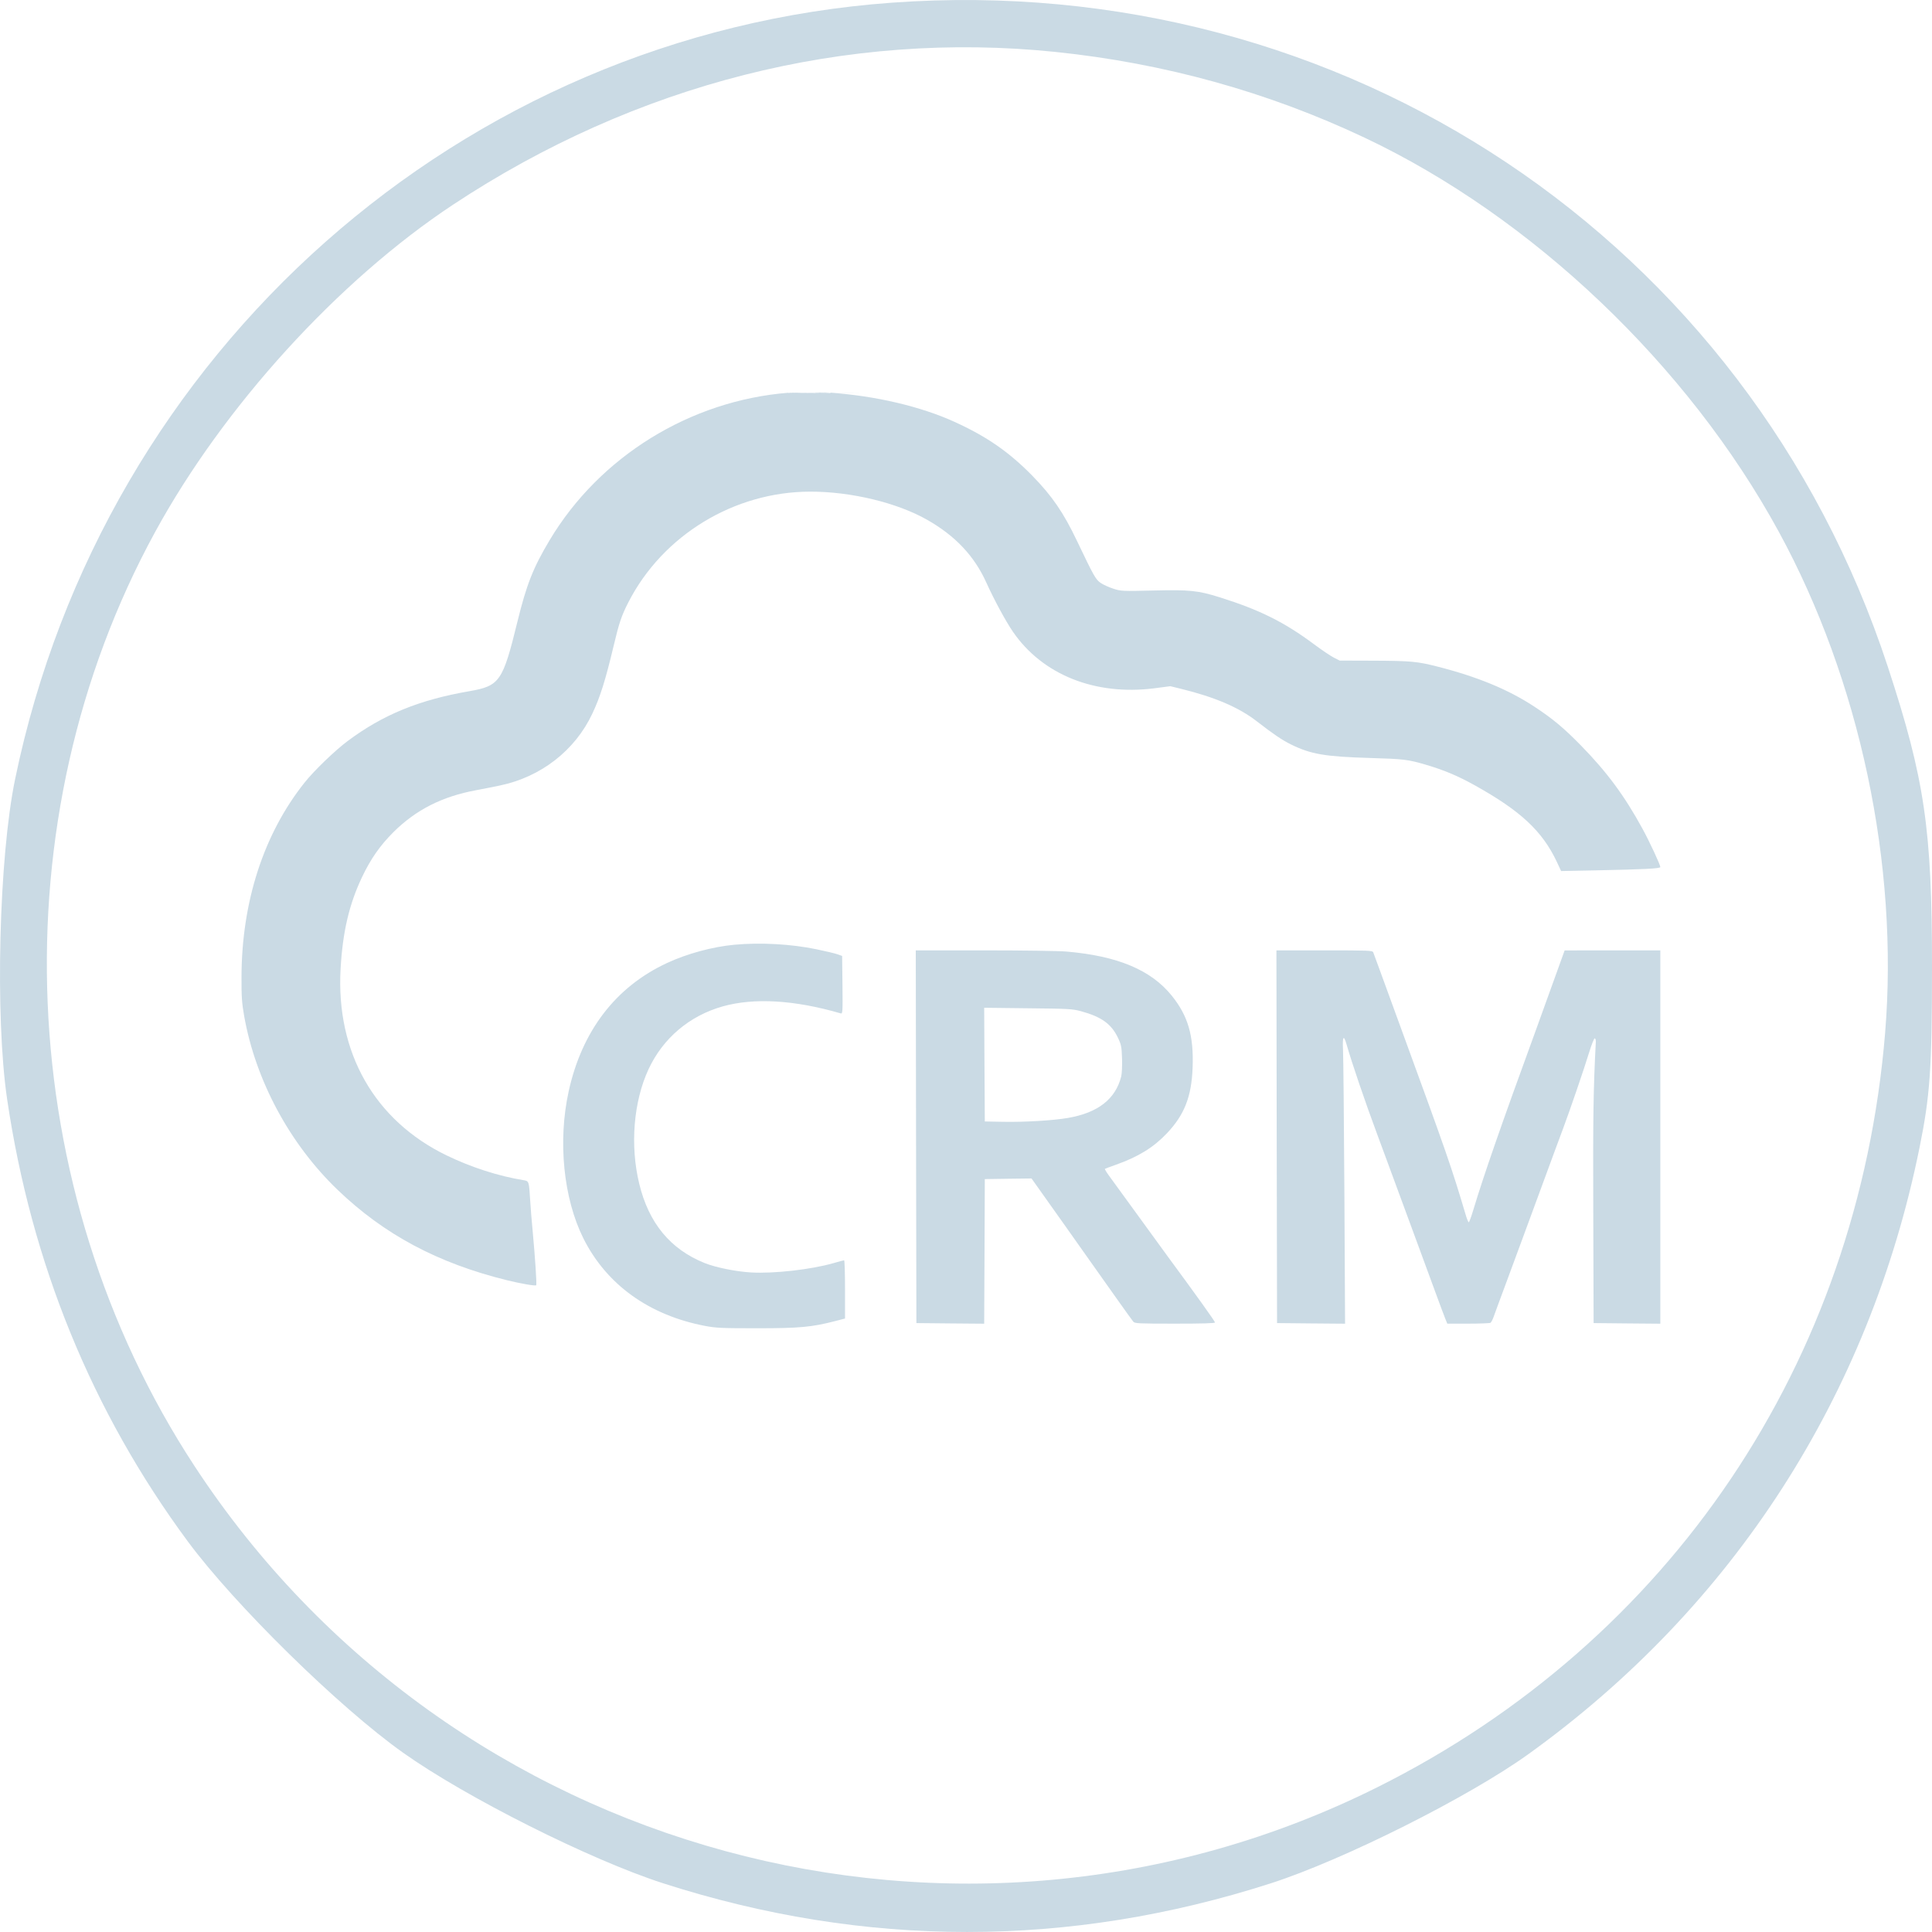
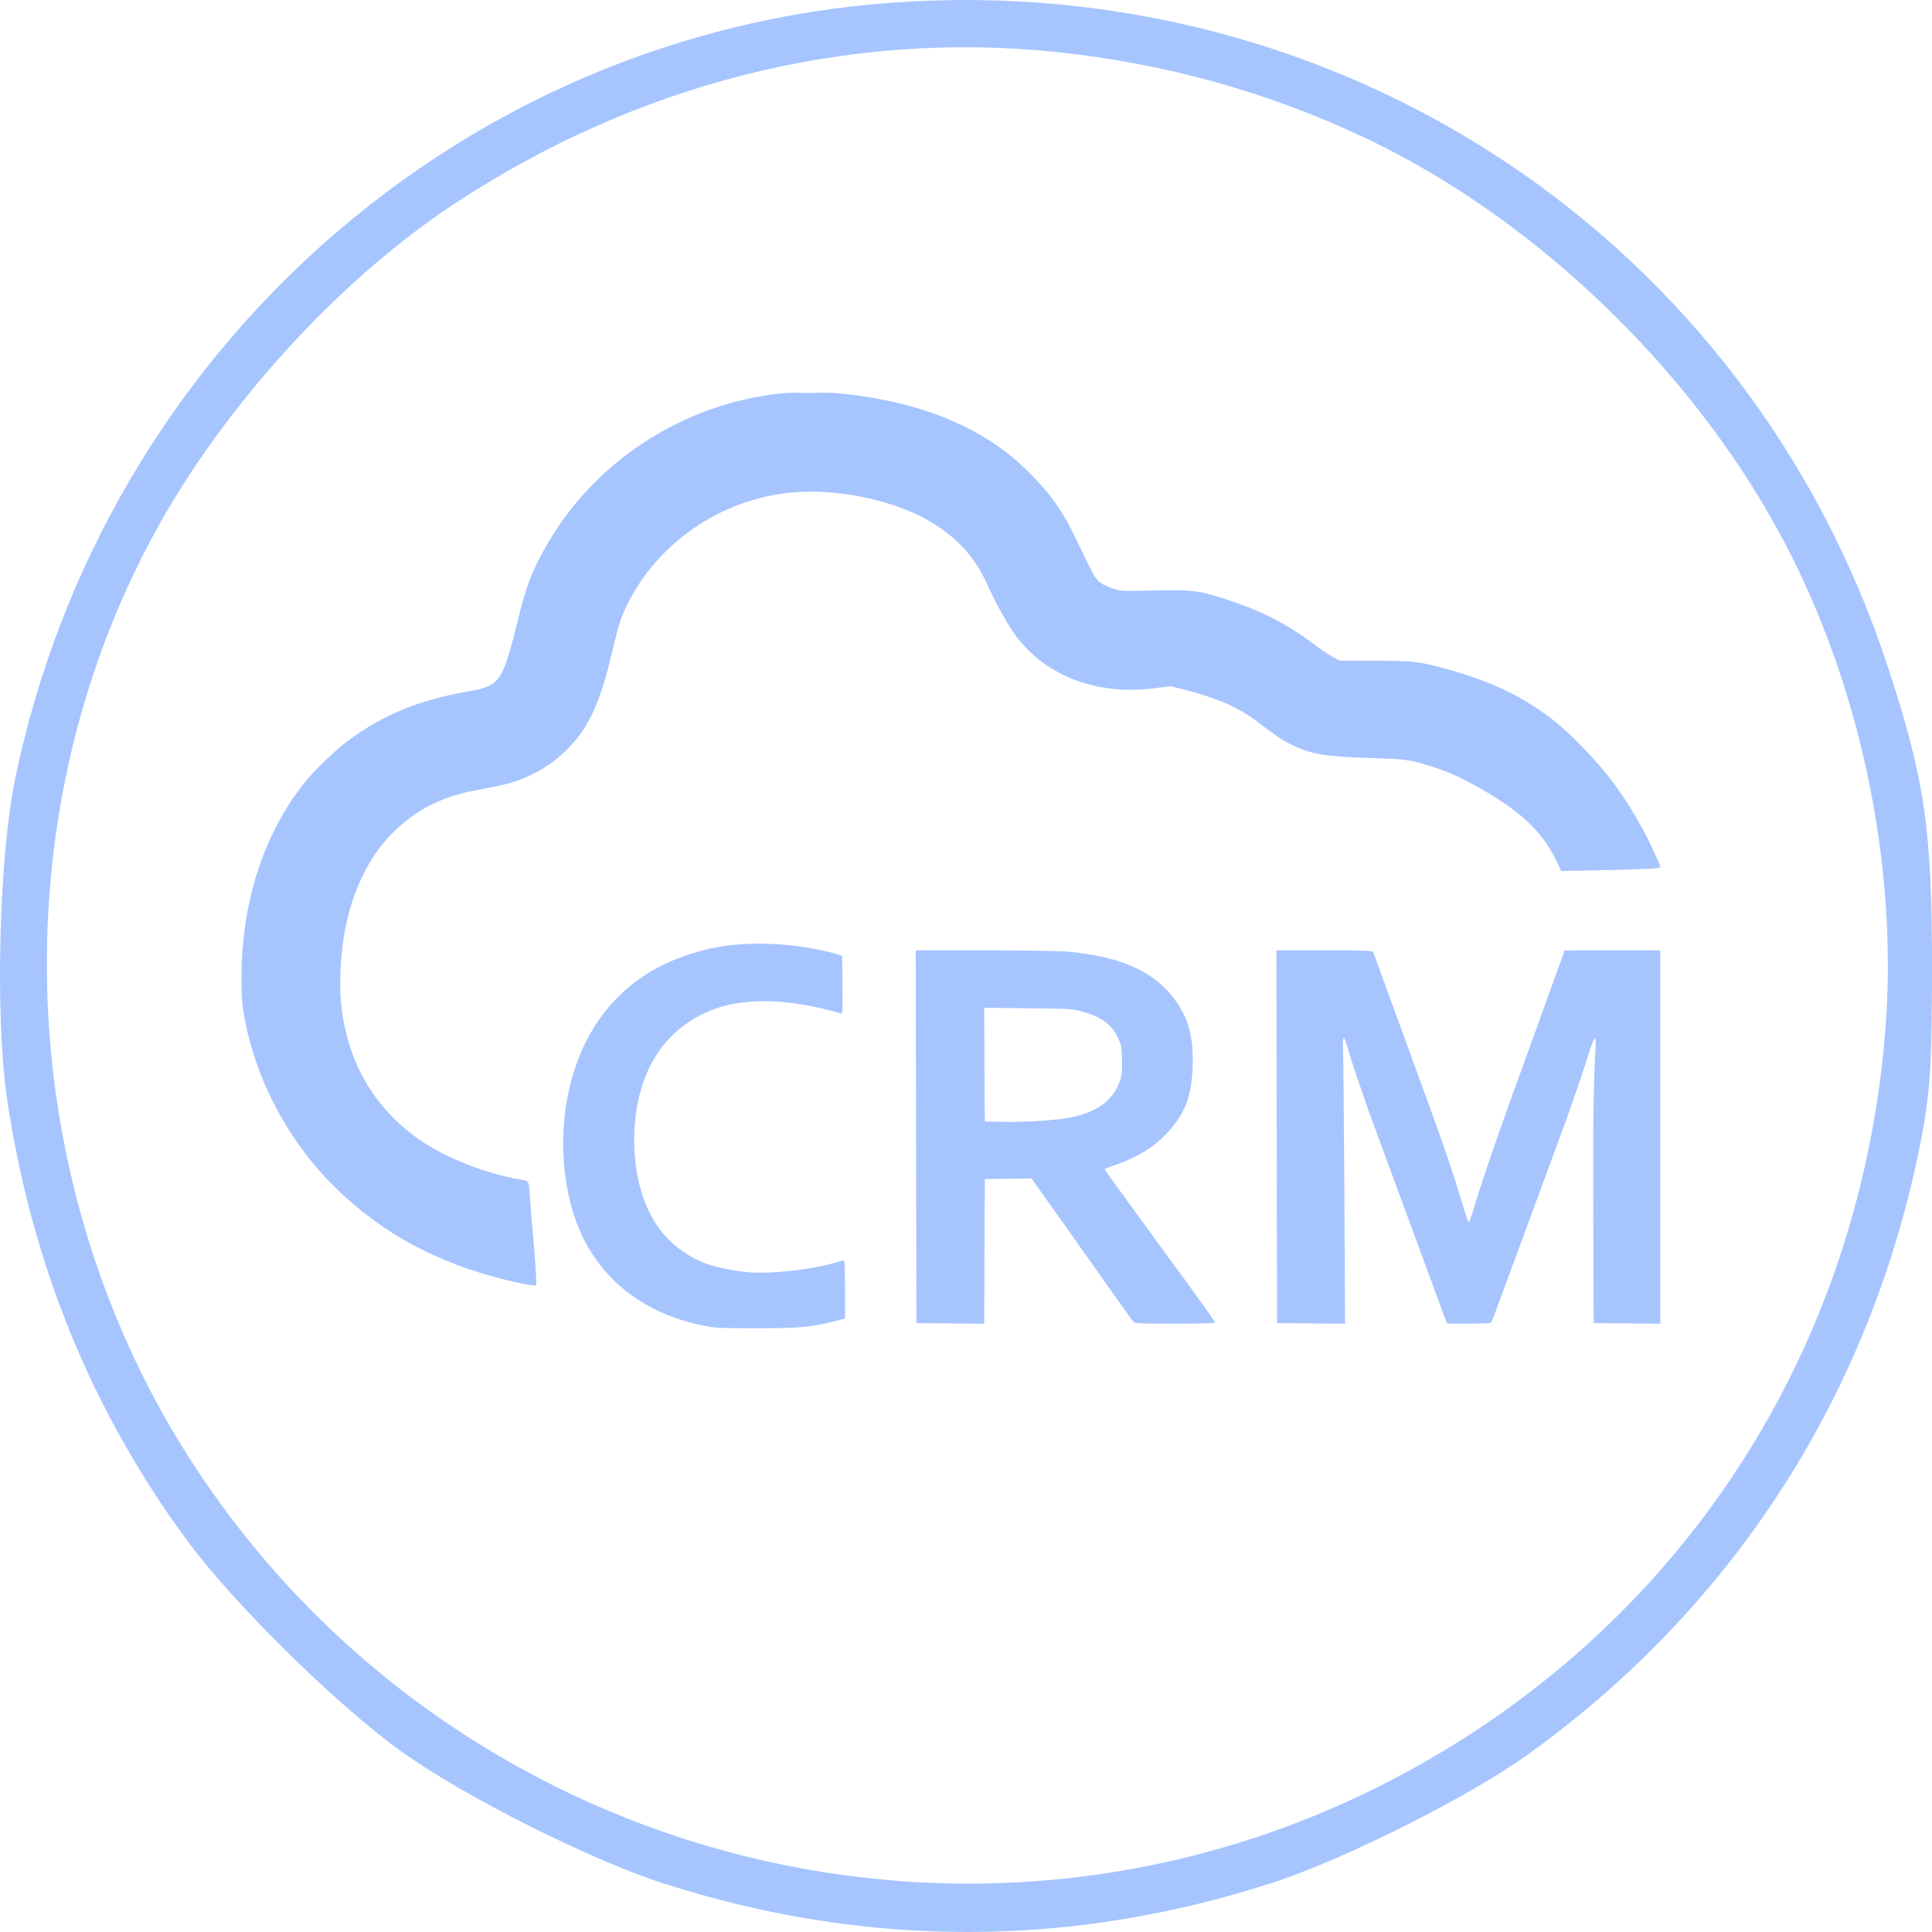
<svg xmlns="http://www.w3.org/2000/svg" width="34" height="34" viewBox="0 0 34 34" fill="none">
-   <path fill-rule="evenodd" clip-rule="evenodd" d="M13.871 6.912C13.871 6.926 13.908 6.912 13.908 6.912C16.61 6.914 13.978 6.904 13.871 6.912C12.145 7.05 10.553 8.033 9.672 9.507C9.384 9.989 9.267 10.284 9.107 10.936C8.848 11.994 8.795 12.071 8.259 12.164C7.374 12.317 6.738 12.578 6.118 13.041C5.894 13.208 5.523 13.566 5.356 13.777C4.64 14.679 4.254 15.869 4.25 17.191C4.249 17.543 4.256 17.649 4.297 17.881C4.498 19.013 5.096 20.126 5.938 20.936C6.759 21.725 7.702 22.229 8.922 22.53C9.166 22.59 9.421 22.634 9.436 22.618C9.449 22.605 9.417 22.125 9.372 21.642C9.356 21.474 9.337 21.246 9.331 21.135C9.309 20.783 9.31 20.785 9.212 20.769C8.774 20.698 8.292 20.543 7.861 20.334C6.59 19.718 5.91 18.522 5.994 17.047C6.031 16.397 6.145 15.912 6.371 15.436C6.523 15.116 6.687 14.881 6.922 14.646C7.318 14.252 7.778 14.018 8.38 13.906C8.498 13.884 8.688 13.847 8.8 13.823C9.519 13.673 10.119 13.207 10.423 12.561C10.562 12.268 10.656 11.968 10.8 11.362C10.895 10.961 10.939 10.832 11.058 10.6C11.663 9.418 12.921 8.653 14.259 8.652C14.977 8.651 15.789 8.847 16.317 9.148C16.813 9.43 17.149 9.787 17.36 10.257C17.492 10.55 17.698 10.931 17.824 11.115C18.344 11.874 19.27 12.245 20.313 12.113L20.596 12.076L20.78 12.121C21.38 12.268 21.802 12.449 22.118 12.694C22.41 12.92 22.561 13.023 22.719 13.101C23.068 13.273 23.32 13.316 24.106 13.339C24.707 13.357 24.777 13.365 25.096 13.459C25.414 13.553 25.653 13.653 25.955 13.821C26.761 14.27 27.143 14.626 27.399 15.17L27.473 15.329L28.076 15.317C28.933 15.3 29.219 15.285 29.219 15.259C29.219 15.22 29.03 14.813 28.906 14.586C28.587 14.002 28.282 13.59 27.821 13.118C27.519 12.81 27.326 12.649 27.004 12.437C26.544 12.134 25.999 11.909 25.29 11.729C24.945 11.641 24.828 11.63 24.188 11.627L23.576 11.625L23.472 11.572C23.415 11.543 23.259 11.438 23.125 11.338C22.603 10.949 22.168 10.732 21.463 10.511C21.083 10.392 20.939 10.377 20.299 10.392C19.751 10.405 19.729 10.404 19.593 10.36C19.516 10.335 19.416 10.29 19.372 10.26C19.283 10.2 19.251 10.143 18.955 9.523C18.715 9.019 18.517 8.731 18.169 8.374C17.758 7.954 17.367 7.683 16.796 7.423C16.203 7.153 15.401 6.965 14.618 6.912C14.493 6.904 14.259 6.923 13.871 6.912C14.618 6.912 14.618 6.926 14.618 6.912C13.908 6.912 14.618 6.899 14.618 6.912C13.908 6.932 13.871 6.899 13.871 6.912ZM12.922 16.626C12.537 16.662 12.091 16.783 11.737 16.948C10.834 17.368 10.24 18.144 10.007 19.209C9.815 20.085 9.916 21.091 10.267 21.794C10.674 22.607 11.423 23.146 12.408 23.334C12.604 23.371 12.705 23.375 13.327 23.375C14.075 23.375 14.284 23.355 14.693 23.25L14.871 23.204V22.692C14.871 22.41 14.864 22.179 14.855 22.179C14.846 22.179 14.76 22.202 14.664 22.23C14.273 22.342 13.621 22.416 13.218 22.393C12.953 22.378 12.592 22.305 12.399 22.227C11.796 21.984 11.416 21.523 11.249 20.83C11.086 20.157 11.149 19.386 11.413 18.817C11.667 18.271 12.133 17.876 12.718 17.711C13.271 17.555 13.986 17.598 14.795 17.834C14.829 17.844 14.831 17.814 14.826 17.334L14.82 16.823L14.739 16.794C14.694 16.778 14.529 16.739 14.371 16.706C13.922 16.613 13.384 16.583 12.922 16.626ZM16.121 20.005L16.127 23.284L16.723 23.29L17.32 23.295L17.326 22.022L17.331 20.75L17.742 20.744L18.153 20.739L18.33 20.988C18.428 21.124 18.617 21.391 18.751 21.581C18.885 21.77 19.091 22.062 19.21 22.23C19.329 22.397 19.535 22.689 19.67 22.879C19.804 23.068 19.927 23.239 19.944 23.259C19.971 23.291 20.032 23.294 20.677 23.294C21.162 23.294 21.382 23.288 21.382 23.273C21.382 23.254 21.053 22.794 20.555 22.118C20.408 21.918 19.606 20.815 19.505 20.674C19.467 20.621 19.44 20.574 19.445 20.57C19.449 20.566 19.536 20.534 19.637 20.498C20.034 20.357 20.3 20.193 20.535 19.945C20.844 19.619 20.969 19.299 20.988 18.79C21.009 18.226 20.909 17.879 20.62 17.521C20.256 17.07 19.668 16.823 18.77 16.746C18.64 16.734 17.991 16.725 17.326 16.725L16.116 16.725L16.121 20.005ZM22.468 20.005L22.474 23.284L23.072 23.29L23.671 23.295L23.659 20.998C23.652 19.735 23.641 18.604 23.635 18.484C23.623 18.237 23.646 18.2 23.698 18.382C23.785 18.69 24.029 19.406 24.239 19.969C24.274 20.064 24.354 20.278 24.415 20.445C24.634 21.04 24.791 21.465 24.953 21.905C25.044 22.151 25.181 22.525 25.259 22.737C25.336 22.948 25.416 23.161 25.435 23.208L25.47 23.294L25.839 23.294C26.042 23.294 26.218 23.287 26.231 23.279C26.243 23.27 26.268 23.223 26.286 23.173C26.303 23.122 26.393 22.881 26.484 22.635C26.575 22.39 26.708 22.029 26.78 21.834C26.852 21.639 26.989 21.265 27.086 21.003C27.183 20.741 27.302 20.417 27.351 20.283C27.4 20.149 27.469 19.962 27.505 19.868C27.618 19.568 27.884 18.793 27.965 18.524C28.009 18.382 28.054 18.269 28.065 18.273C28.077 18.277 28.085 18.302 28.084 18.329C28.04 19.164 28.033 19.664 28.039 21.368L28.045 23.284L28.632 23.29L29.219 23.295V20.01V16.725L28.377 16.725L27.535 16.726L27.29 17.405C27.155 17.778 27.026 18.136 27.003 18.2C26.437 19.747 26.106 20.699 25.931 21.282C25.894 21.407 25.856 21.51 25.848 21.51C25.839 21.51 25.812 21.444 25.789 21.363C25.551 20.56 25.464 20.308 24.647 18.073C24.5 17.672 24.336 17.22 24.281 17.07C24.226 16.919 24.175 16.78 24.167 16.76C24.154 16.727 24.094 16.725 23.308 16.725H22.463L22.468 20.005ZM19.025 17.796C19.384 17.894 19.559 18.021 19.674 18.263C19.732 18.384 19.739 18.421 19.746 18.627C19.75 18.757 19.744 18.895 19.731 18.946C19.63 19.343 19.322 19.583 18.794 19.674C18.535 19.719 18.031 19.749 17.657 19.742L17.331 19.736L17.325 18.736L17.32 17.735L18.091 17.744C18.807 17.751 18.873 17.755 19.025 17.796Z" fill="#CADAE4" />
-   <path fill-rule="evenodd" clip-rule="evenodd" d="M15.698 0.047C8.128 0.593 1.823 6.175 0.266 13.711C-0.019 15.089 -0.089 17.888 0.125 19.341C0.552 22.235 1.618 24.844 3.306 27.128C4.132 28.244 5.963 30.042 7.091 30.843C8.198 31.63 10.387 32.729 11.665 33.141C15.22 34.286 18.816 34.286 22.371 33.141C23.645 32.73 25.844 31.627 26.896 30.871C30.498 28.281 32.895 24.565 33.78 20.199C33.967 19.277 33.999 18.809 34 17.03C34.001 14.591 33.872 13.714 33.224 11.738C30.763 4.229 23.634 -0.526 15.698 0.047ZM18.575 0.914C20.488 1.112 22.31 1.617 24.015 2.423C26.964 3.817 29.706 6.426 31.305 9.36C32.73 11.975 33.418 15.219 33.175 18.177C32.699 23.971 29.395 28.879 24.238 31.453C16.9 35.114 7.922 32.674 3.419 25.794C0.229 20.921 -0.042 14.434 2.731 9.36C3.935 7.155 5.95 4.942 7.967 3.606C11.184 1.476 14.897 0.534 18.575 0.914Z" fill="#CADAE4" />
+   <path fill-rule="evenodd" clip-rule="evenodd" d="M13.871 6.912C13.871 6.926 13.908 6.912 13.908 6.912C16.61 6.914 13.978 6.904 13.871 6.912C12.145 7.05 10.553 8.033 9.672 9.507C9.384 9.989 9.267 10.284 9.107 10.936C8.848 11.994 8.795 12.071 8.259 12.164C7.374 12.317 6.738 12.578 6.118 13.041C5.894 13.208 5.523 13.566 5.356 13.777C4.64 14.679 4.254 15.869 4.25 17.191C4.249 17.543 4.256 17.649 4.297 17.881C4.498 19.013 5.096 20.126 5.938 20.936C6.759 21.725 7.702 22.229 8.922 22.53C9.166 22.59 9.421 22.634 9.436 22.618C9.449 22.605 9.417 22.125 9.372 21.642C9.356 21.474 9.337 21.246 9.331 21.135C9.309 20.783 9.31 20.785 9.212 20.769C8.774 20.698 8.292 20.543 7.861 20.334C6.59 19.718 5.91 18.522 5.994 17.047C6.031 16.397 6.145 15.912 6.371 15.436C6.523 15.116 6.687 14.881 6.922 14.646C7.318 14.252 7.778 14.018 8.38 13.906C8.498 13.884 8.688 13.847 8.8 13.823C9.519 13.673 10.119 13.207 10.423 12.561C10.562 12.268 10.656 11.968 10.8 11.362C10.895 10.961 10.939 10.832 11.058 10.6C11.663 9.418 12.921 8.653 14.259 8.652C14.977 8.651 15.789 8.847 16.317 9.148C16.813 9.43 17.149 9.787 17.36 10.257C17.492 10.55 17.698 10.931 17.824 11.115C18.344 11.874 19.27 12.245 20.313 12.113L20.596 12.076L20.78 12.121C21.38 12.268 21.802 12.449 22.118 12.694C22.41 12.92 22.561 13.023 22.719 13.101C23.068 13.273 23.32 13.316 24.106 13.339C24.707 13.357 24.777 13.365 25.096 13.459C25.414 13.553 25.653 13.653 25.955 13.821C26.761 14.27 27.143 14.626 27.399 15.17L27.473 15.329L28.076 15.317C28.933 15.3 29.219 15.285 29.219 15.259C29.219 15.22 29.03 14.813 28.906 14.586C28.587 14.002 28.282 13.59 27.821 13.118C27.519 12.81 27.326 12.649 27.004 12.437C26.544 12.134 25.999 11.909 25.29 11.729C24.945 11.641 24.828 11.63 24.188 11.627L23.576 11.625L23.472 11.572C23.415 11.543 23.259 11.438 23.125 11.338C22.603 10.949 22.168 10.732 21.463 10.511C21.083 10.392 20.939 10.377 20.299 10.392C19.751 10.405 19.729 10.404 19.593 10.36C19.516 10.335 19.416 10.29 19.372 10.26C19.283 10.2 19.251 10.143 18.955 9.523C18.715 9.019 18.517 8.731 18.169 8.374C17.758 7.954 17.367 7.683 16.796 7.423C16.203 7.153 15.401 6.965 14.618 6.912C14.493 6.904 14.259 6.923 13.871 6.912C14.618 6.912 14.618 6.926 14.618 6.912C13.908 6.912 14.618 6.899 14.618 6.912C13.908 6.932 13.871 6.899 13.871 6.912ZM12.922 16.626C12.537 16.662 12.091 16.783 11.737 16.948C10.834 17.368 10.24 18.144 10.007 19.209C9.815 20.085 9.916 21.091 10.267 21.794C10.674 22.607 11.423 23.146 12.408 23.334C12.604 23.371 12.705 23.375 13.327 23.375C14.075 23.375 14.284 23.355 14.693 23.25L14.871 23.204V22.692C14.871 22.41 14.864 22.179 14.855 22.179C14.846 22.179 14.76 22.202 14.664 22.23C14.273 22.342 13.621 22.416 13.218 22.393C12.953 22.378 12.592 22.305 12.399 22.227C11.796 21.984 11.416 21.523 11.249 20.83C11.086 20.157 11.149 19.386 11.413 18.817C11.667 18.271 12.133 17.876 12.718 17.711C13.271 17.555 13.986 17.598 14.795 17.834C14.829 17.844 14.831 17.814 14.826 17.334L14.82 16.823L14.739 16.794C14.694 16.778 14.529 16.739 14.371 16.706C13.922 16.613 13.384 16.583 12.922 16.626ZM16.121 20.005L16.127 23.284L16.723 23.29L17.32 23.295L17.326 22.022L17.331 20.75L17.742 20.744L18.153 20.739L18.33 20.988C18.428 21.124 18.617 21.391 18.751 21.581C18.885 21.77 19.091 22.062 19.21 22.23C19.329 22.397 19.535 22.689 19.67 22.879C19.804 23.068 19.927 23.239 19.944 23.259C19.971 23.291 20.032 23.294 20.677 23.294C21.162 23.294 21.382 23.288 21.382 23.273C21.382 23.254 21.053 22.794 20.555 22.118C20.408 21.918 19.606 20.815 19.505 20.674C19.467 20.621 19.44 20.574 19.445 20.57C19.449 20.566 19.536 20.534 19.637 20.498C20.034 20.357 20.3 20.193 20.535 19.945C20.844 19.619 20.969 19.299 20.988 18.79C21.009 18.226 20.909 17.879 20.62 17.521C20.256 17.07 19.668 16.823 18.77 16.746C18.64 16.734 17.991 16.725 17.326 16.725L16.116 16.725L16.121 20.005ZM22.468 20.005L22.474 23.284L23.072 23.29L23.671 23.295L23.659 20.998C23.652 19.735 23.641 18.604 23.635 18.484C23.623 18.237 23.646 18.2 23.698 18.382C23.785 18.69 24.029 19.406 24.239 19.969C24.274 20.064 24.354 20.278 24.415 20.445C24.634 21.04 24.791 21.465 24.953 21.905C25.044 22.151 25.181 22.525 25.259 22.737C25.336 22.948 25.416 23.161 25.435 23.208L25.47 23.294L25.839 23.294C26.042 23.294 26.218 23.287 26.231 23.279C26.243 23.27 26.268 23.223 26.286 23.173C26.303 23.122 26.393 22.881 26.484 22.635C26.575 22.39 26.708 22.029 26.78 21.834C26.852 21.639 26.989 21.265 27.086 21.003C27.183 20.741 27.302 20.417 27.351 20.283C27.4 20.149 27.469 19.962 27.505 19.868C27.618 19.568 27.884 18.793 27.965 18.524C28.009 18.382 28.054 18.269 28.065 18.273C28.077 18.277 28.085 18.302 28.084 18.329C28.04 19.164 28.033 19.664 28.039 21.368L28.045 23.284L28.632 23.29L29.219 23.295V20.01V16.725L28.377 16.725L27.535 16.726L27.29 17.405C27.155 17.778 27.026 18.136 27.003 18.2C26.437 19.747 26.106 20.699 25.931 21.282C25.894 21.407 25.856 21.51 25.848 21.51C25.839 21.51 25.812 21.444 25.789 21.363C25.551 20.56 25.464 20.308 24.647 18.073C24.5 17.672 24.336 17.22 24.281 17.07C24.226 16.919 24.175 16.78 24.167 16.76C24.154 16.727 24.094 16.725 23.308 16.725H22.463L22.468 20.005ZM19.025 17.796C19.384 17.894 19.559 18.021 19.674 18.263C19.732 18.384 19.739 18.421 19.746 18.627C19.75 18.757 19.744 18.895 19.731 18.946C19.63 19.343 19.322 19.583 18.794 19.674C18.535 19.719 18.031 19.749 17.657 19.742L17.331 19.736L17.325 18.736L17.32 17.735L18.091 17.744C18.807 17.751 18.873 17.755 19.025 17.796Z" fill="#A6C5FF" />
+   <path fill-rule="evenodd" clip-rule="evenodd" d="M15.698 0.047C8.128 0.593 1.823 6.175 0.266 13.711C-0.019 15.089 -0.089 17.888 0.125 19.341C0.552 22.235 1.618 24.844 3.306 27.128C4.132 28.244 5.963 30.042 7.091 30.843C8.198 31.63 10.387 32.729 11.665 33.141C15.22 34.286 18.816 34.286 22.371 33.141C23.645 32.73 25.844 31.627 26.896 30.871C30.498 28.281 32.895 24.565 33.78 20.199C33.967 19.277 33.999 18.809 34 17.03C34.001 14.591 33.872 13.714 33.224 11.738C30.763 4.229 23.634 -0.526 15.698 0.047ZM18.575 0.914C20.488 1.112 22.31 1.617 24.015 2.423C26.964 3.817 29.706 6.426 31.305 9.36C32.73 11.975 33.418 15.219 33.175 18.177C32.699 23.971 29.395 28.879 24.238 31.453C16.9 35.114 7.922 32.674 3.419 25.794C0.229 20.921 -0.042 14.434 2.731 9.36C3.935 7.155 5.95 4.942 7.967 3.606C11.184 1.476 14.897 0.534 18.575 0.914Z" fill="#A6C5FF" />
</svg>
